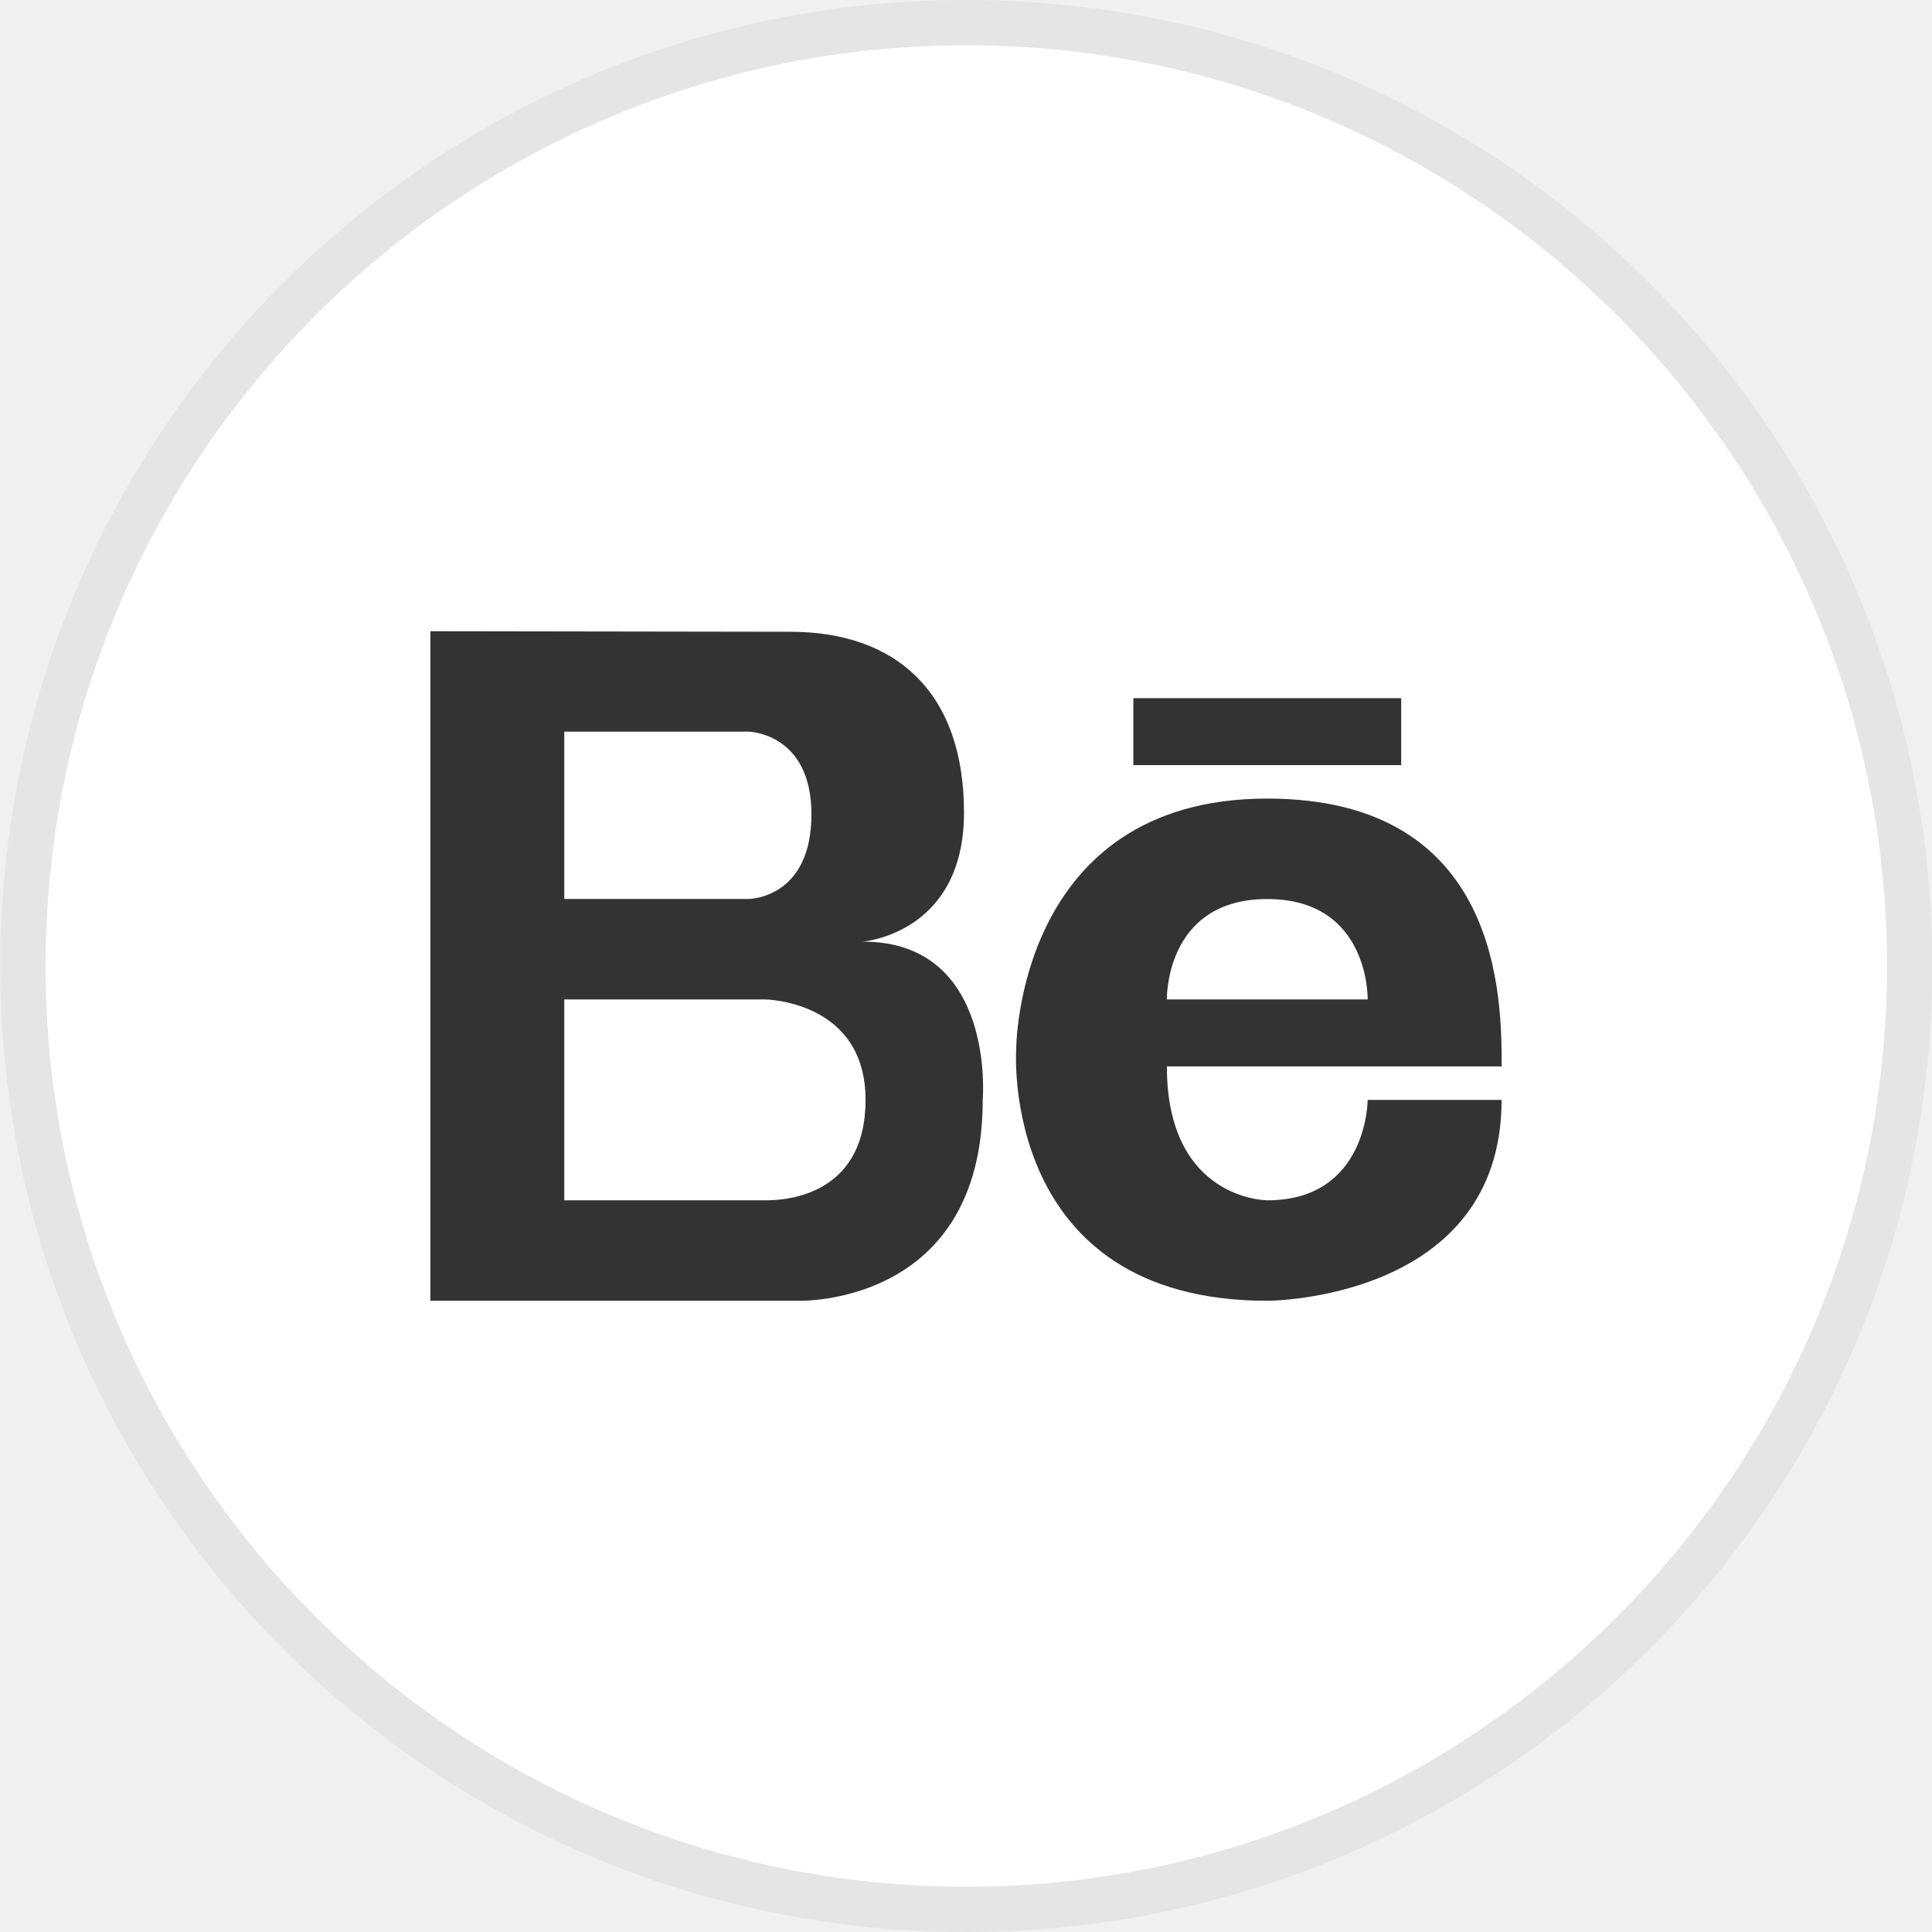
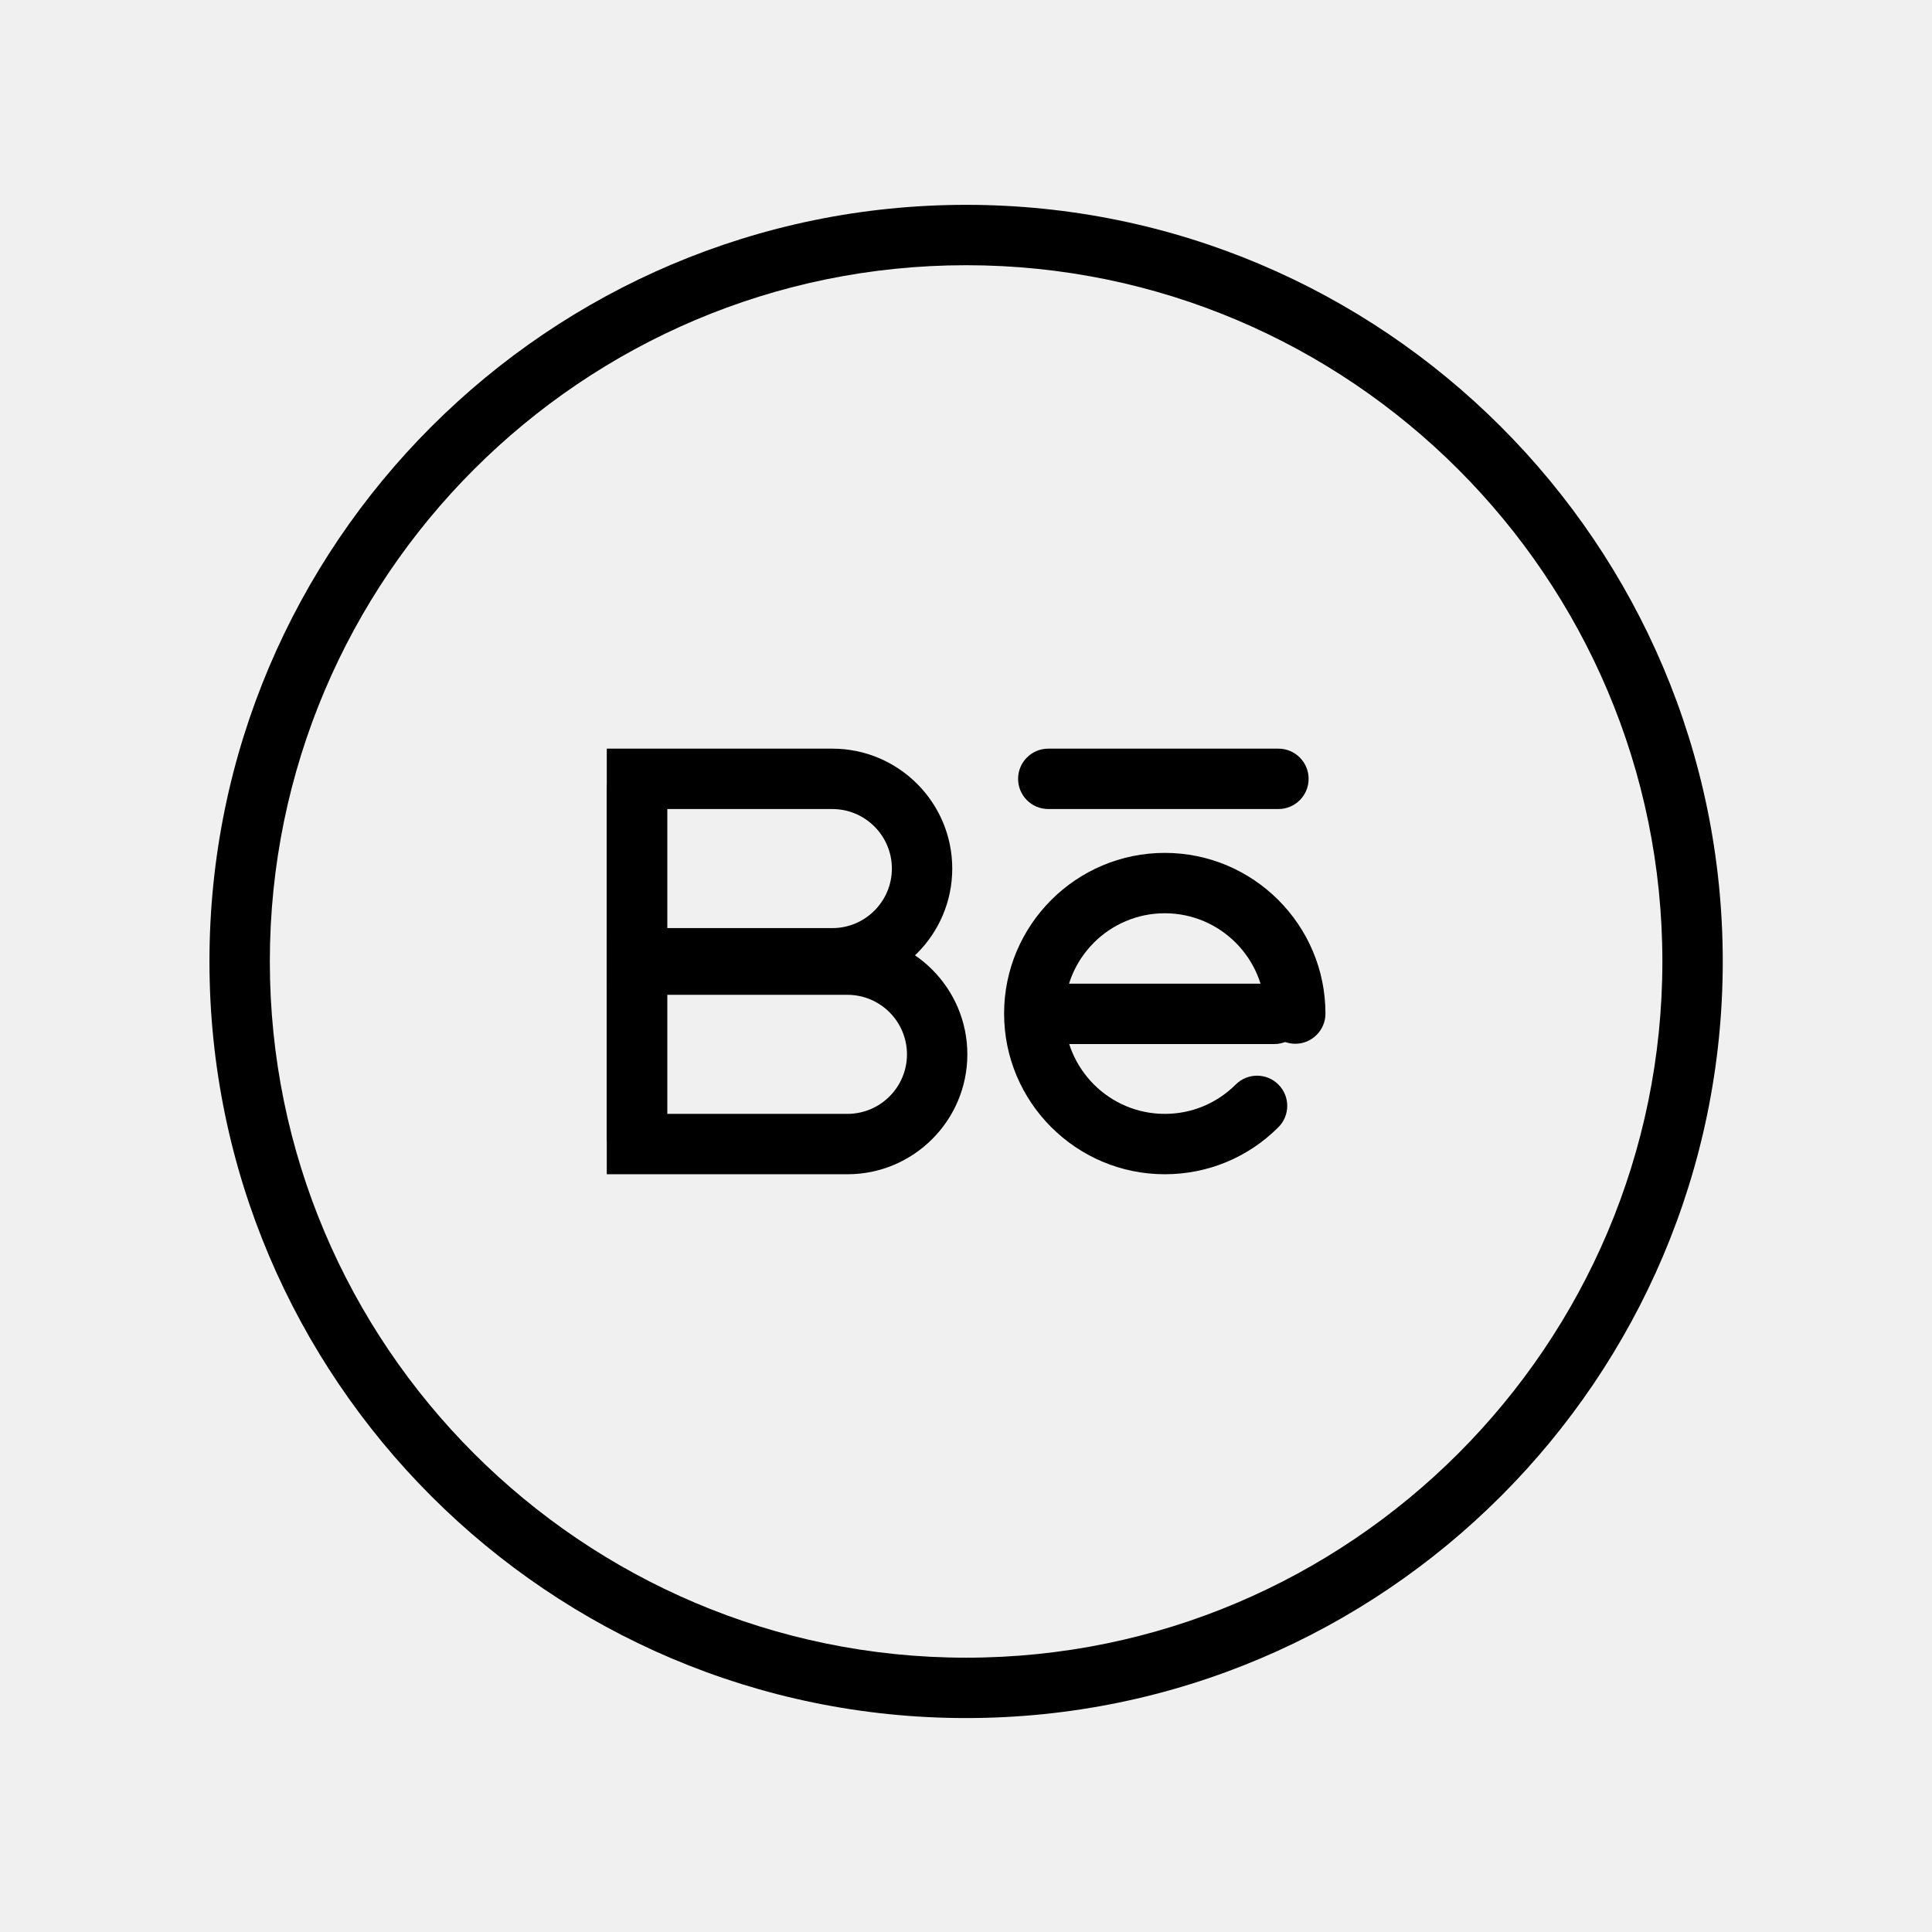
- <svg xmlns="http://www.w3.org/2000/svg" enable-background="new 0 0 32 32" version="1.1" viewBox="0 0 32 32" xml:space="preserve">
-   <g id="Flat_copy">
+ <svg xmlns="http://www.w3.org/2000/svg" enable-background="new 0 0 128 128" height="128px" id="Layer_1" version="1.1" viewBox="0 0 128 128" width="128px" xml:space="preserve">
+   <g>
+     <path d="M64.008,113.826c-27.643,0-50.131-22.486-50.131-50.128c0-27.64,22.488-50.127,50.131-50.127   c27.642,0,50.129,22.487,50.129,50.127C114.137,91.34,91.649,113.826,64.008,113.826z M64.008,17.571   c-25.437,0-46.131,20.692-46.131,46.127c0,25.435,20.694,46.128,46.131,46.128c25.436,0,46.129-20.693,46.129-46.128   C110.137,38.263,89.443,17.571,64.008,17.571z" />
+   </g>
+   <g>
    <g>
-       <g>
-         <path d="M16.005,31.625C7.39,31.625,0.38,24.615,0.38,16S7.39,0.375,16.005,0.375S31.63,7.385,31.63,16     S24.62,31.625,16.005,31.625z" fill="#FFFFFF" />
-         <path d="M16.005,0.75c8.409,0,15.25,6.841,15.25,15.25s-6.841,15.25-15.25,15.25S0.755,24.409,0.755,16     S7.596,0.75,16.005,0.75 M16.005,0c-8.837,0-16,7.163-16,16c0,8.836,7.163,16,16,16s16-7.164,16-16     C32.005,7.163,24.842,0,16.005,0L16.005,0z" fill="#E5E5E5" />
-       </g>
+       <path d="M42.201,77.297c-1.104,0-2-0.895-2-2v-23c0-1.104,0.896-2,2-2s2,0.896,2,2v23C44.201,76.402,43.306,77.297,42.201,77.297z    " />
+       <path d="M55.145,65.488H40.201V49.6h14.943c4.381,0,7.945,3.563,7.945,7.943C63.09,61.924,59.525,65.488,55.145,65.488z     M44.201,61.489h10.943c2.176,0,3.945-1.77,3.945-3.945c0-2.175-1.77-3.943-3.945-3.943H44.201V61.489z" />
+       <path d="M56.145,77.797H40.201V61.909h15.943c4.381,0,7.945,3.564,7.945,7.945S60.525,77.797,56.145,77.797z M44.201,73.797    h11.943c2.176,0,3.945-1.768,3.945-3.943s-1.77-3.945-3.945-3.945H44.201V73.797z" />
    </g>
    <g>
-       <path d="M14.289,15.596c0,0,1.678-0.128,1.678-2.136c0-2.007-1.138-2.996-2.878-2.996l-5.961-0.009v11.09h6.099    c0,0,3.05,0.096,3.05-3.327C16.277,18.218,16.501,15.596,14.289,15.596z M9.346,12.118h3.05c0,0,1.044,0.017,1.044,1.37    c0,1.402-1.044,1.402-1.044,1.402h-3.05V12.118z M12.673,19.881H9.346v-3.327h3.327c0,0,1.663,0.017,1.663,1.663    C14.337,19.864,12.913,19.881,12.673,19.881z" fill="#333333" />
-       <path d="M20.99,13.227c-4.166,0-4.159,4.159-4.159,4.159s-0.277,4.159,4.159,4.159c0,0,3.881,0,3.881-3.327h-2.218    c0,0,0,1.663-1.663,1.663c0,0-1.663,0-1.663-2.218c0,0,4.436,0,5.545,0C24.872,16.554,24.872,13.227,20.99,13.227z M19.327,16.554    c0,0-0.037-1.663,1.663-1.663c1.7,0,1.663,1.663,1.663,1.663H19.327z" fill="#333333" />
-       <rect fill="#333333" height="1.109" width="4.436" x="18.772" y="11.564" />
+       <path d="M77.17,77.797c-5.87,0-10.646-4.775-10.646-10.645c0-5.87,4.776-10.646,10.646-10.646c5.869,0,10.645,4.776,10.645,10.646    c0,1.105-0.896,2-2,2s-2-0.895-2-2c0-3.665-2.98-6.646-6.645-6.646c-3.665,0-6.646,2.981-6.646,6.646    c0,3.664,2.981,6.645,6.646,6.645c1.774,0,3.443-0.691,4.7-1.945c0.782-0.779,2.048-0.781,2.828,0.002    c0.78,0.781,0.78,2.047-0.002,2.828C82.685,76.691,80.012,77.797,77.17,77.797z" />
+       <path d="M84.422,69.17H69.359c-1.104,0-2-0.895-2-2c0-1.104,0.896-2,2-2h15.063c1.104,0,2,0.896,2,2    C86.422,68.275,85.526,69.17,84.422,69.17z" />
    </g>
+     <path d="M84.699,53.6H69.451c-1.104,0-2-0.896-2-2s0.896-2,2-2h15.248c1.104,0,2,0.896,2,2S85.804,53.6,84.699,53.6z" />
  </g>
</svg>
